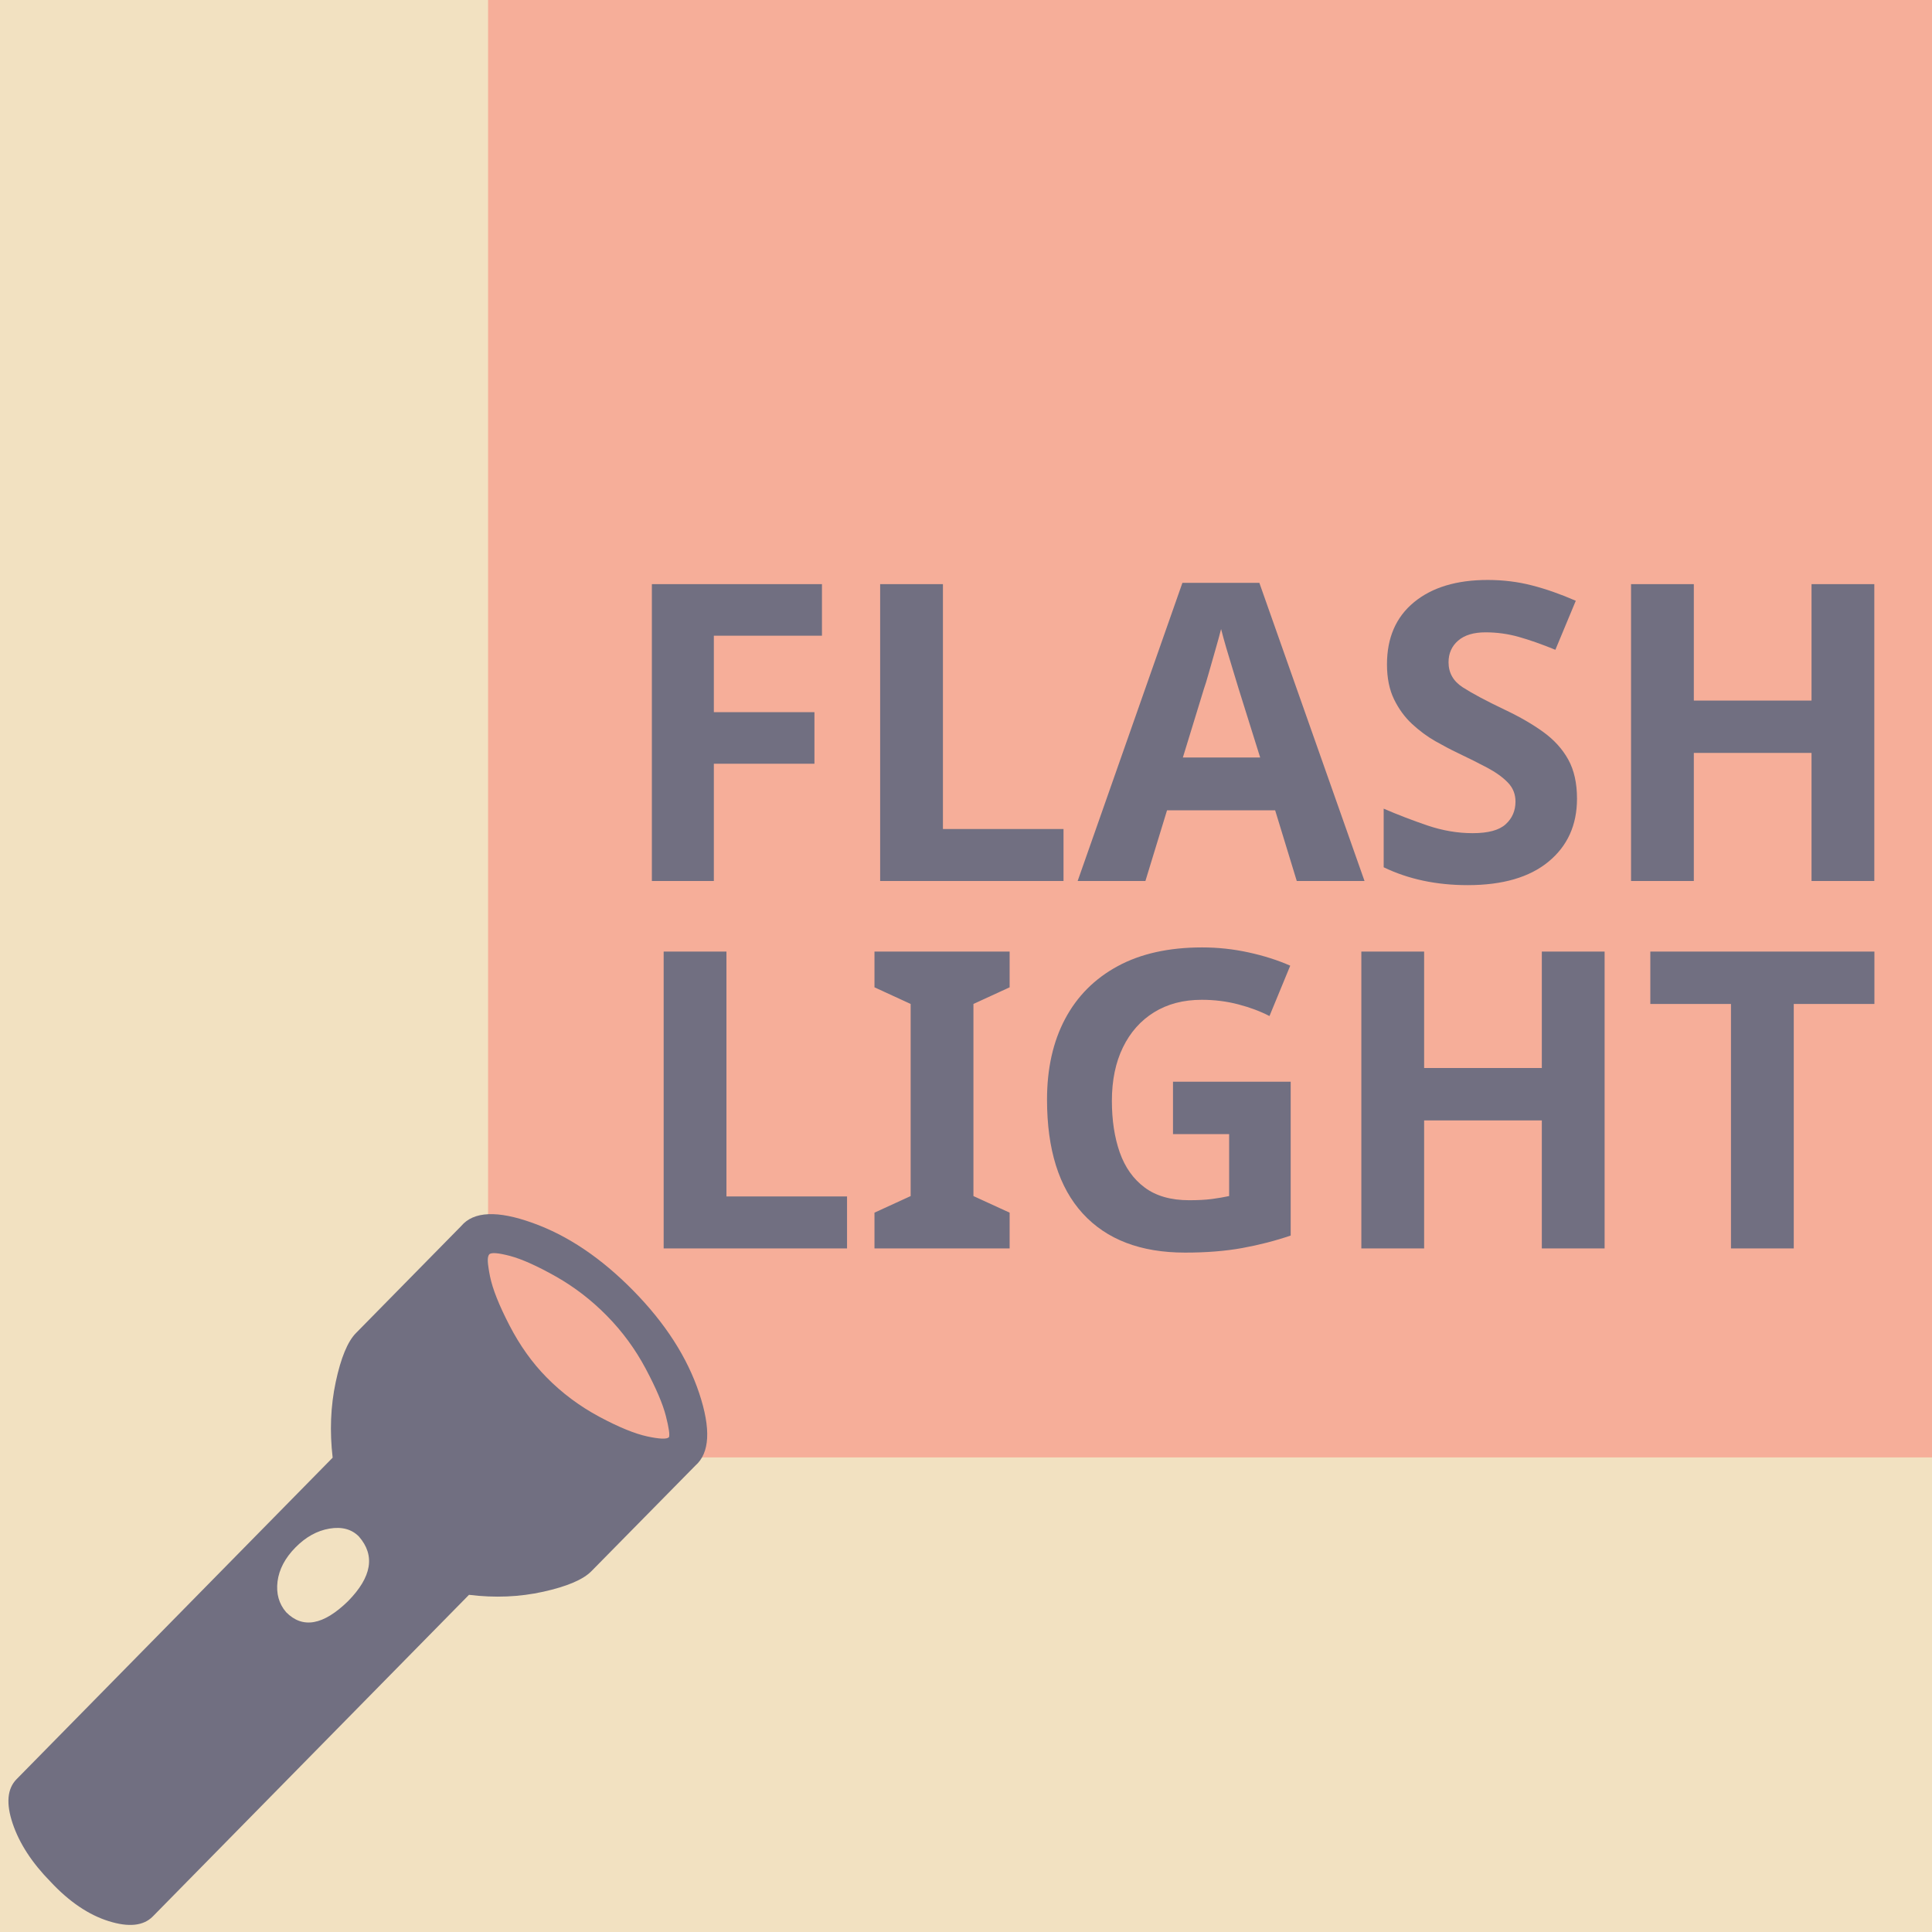
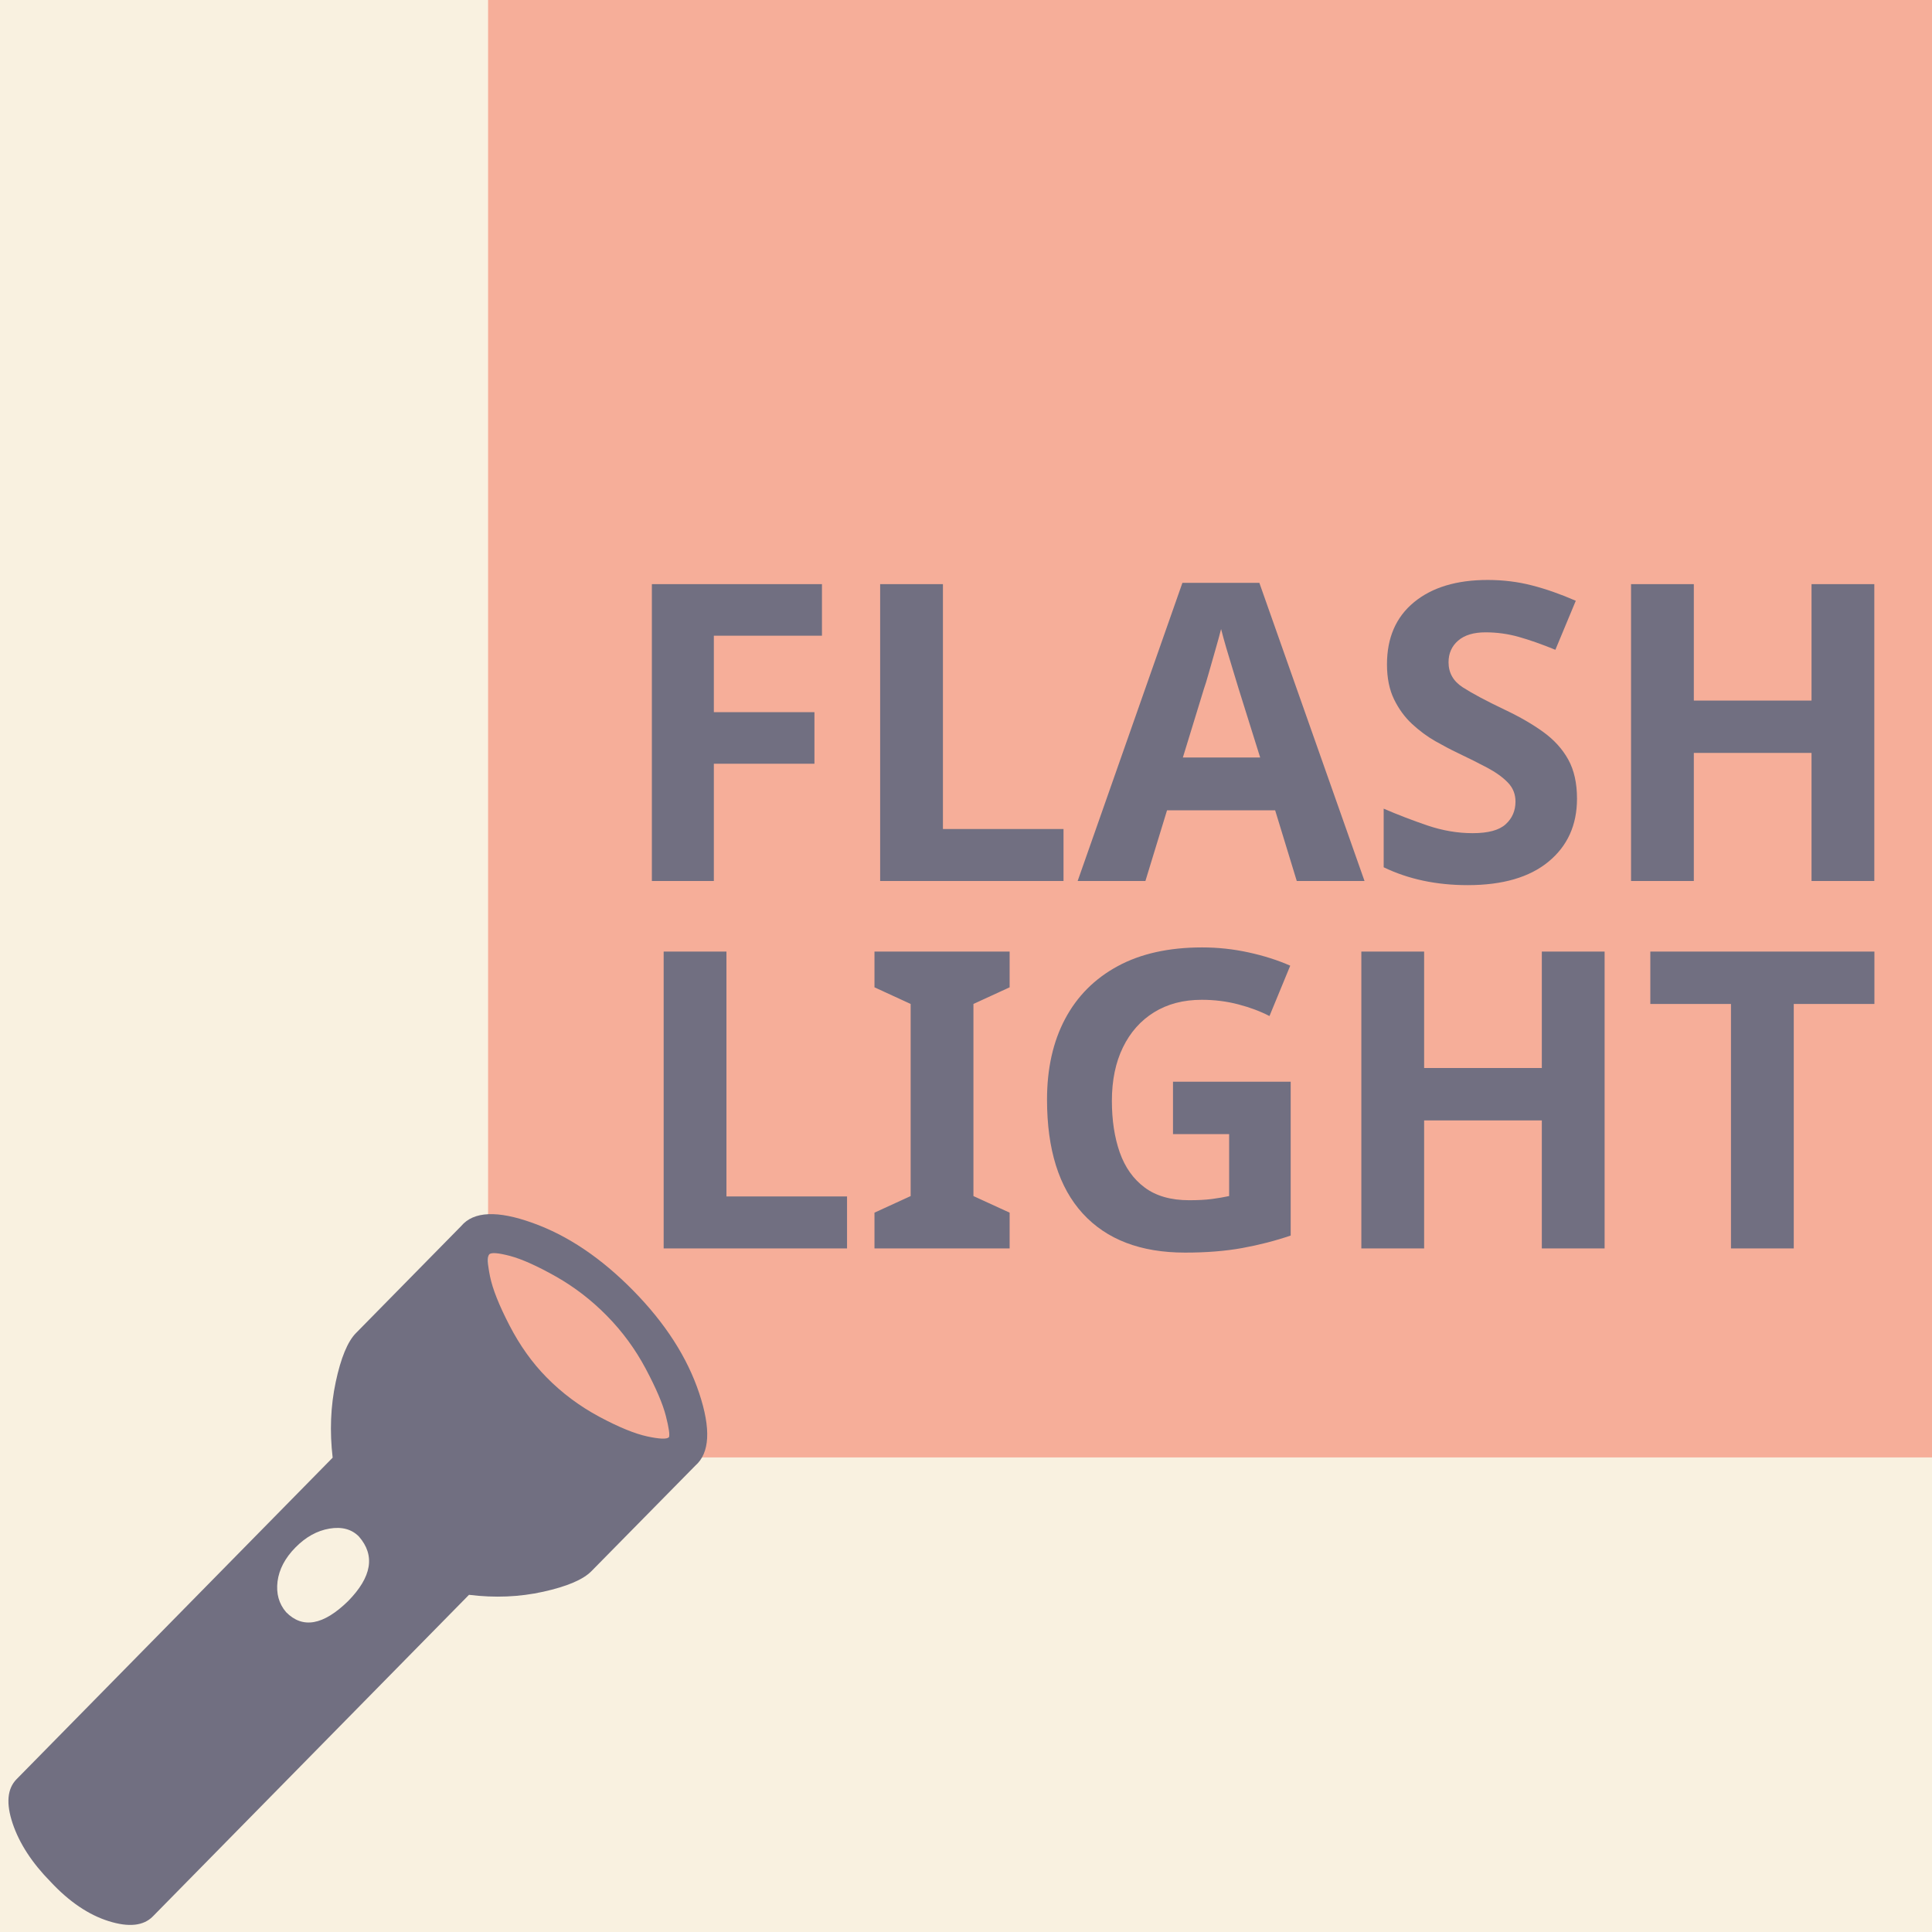
<svg xmlns="http://www.w3.org/2000/svg" version="1.1" x="0px" y="0px" viewBox="0 0 594.777 594.777" enable-background="new 0 0 1000 1000" xml:space="preserve" id="svg888" width="594.777" height="594.777">
  <defs id="defs892">
    <clipPath clipPathUnits="userSpaceOnUse" id="clipPath13302">
      <rect style="fill:#f2e1c1;fill-opacity:1;stroke:none;stroke-width:25.607;stroke-opacity:1" id="rect13304" width="4555.451" height="2982.635" x="-1.726" y="-1982.87" />
    </clipPath>
    <clipPath clipPathUnits="userSpaceOnUse" id="clipPath13306">
      <rect style="fill:#f2e1c1;fill-opacity:1;stroke:none;stroke-width:5.669;stroke-opacity:1" id="rect13308" width="1000" height="666" x="0" y="0" />
    </clipPath>
    <clipPath clipPathUnits="userSpaceOnUse" id="clipPath13310">
      <rect style="fill:#f2e1c1;fill-opacity:1;stroke:none;stroke-width:5.669;stroke-opacity:1" id="rect13312" width="1000" height="666" x="0" y="0" />
    </clipPath>
    <clipPath clipPathUnits="userSpaceOnUse" id="clipPath13314">
      <rect style="fill:#f2e1c1;fill-opacity:1;stroke:none;stroke-width:5.669;stroke-opacity:1" id="rect13316" width="1000" height="666" x="0" y="0" />
    </clipPath>
    <clipPath clipPathUnits="userSpaceOnUse" id="clipPath13306-0">
      <rect style="fill:#f2e1c1;fill-opacity:1;stroke:none;stroke-width:5.669;stroke-opacity:1" id="rect13308-8" width="1000" height="666" x="0" y="0" />
    </clipPath>
    <clipPath clipPathUnits="userSpaceOnUse" id="clipPath18627">
      <rect style="fill:none;fill-opacity:1;stroke:#000000;stroke-width:5.223;stroke-opacity:1" id="rect18629" width="594.777" height="594.777" x="0" y="71.223" />
    </clipPath>
    <clipPath clipPathUnits="userSpaceOnUse" id="clipPath18631">
      <rect style="fill:none;fill-opacity:1;stroke:#000000;stroke-width:5.223;stroke-opacity:1" id="rect18633" width="594.777" height="594.777" x="0" y="71.223" />
    </clipPath>
  </defs>
  <g id="layer3" transform="translate(0,-71.22259)">
-     <rect style="fill:#f2e1c1;fill-opacity:1;stroke:none;stroke-width:5.669" id="rect13023" width="1313.852" height="837.299" x="-108.228" y="-69.263" clip-path="url(#clipPath18631)" />
+     <rect style="fill:#f9f1e0;fill-opacity:1;stroke:none;stroke-width:5.669" id="rect13023" width="1313.852" height="837.299" x="-108.228" y="-69.263" clip-path="url(#clipPath18631)" />
  </g>
  <g id="layer2" transform="translate(0,-71.22259)">
    <rect style="fill:#f6ae99;fill-opacity:1;stroke:#f6ae99;stroke-width:5.669;stroke-opacity:1" id="rect1204" width="1339.667" height="815.808" x="153.095" y="-298.747" clip-path="url(#clipPath18627)" />
    <text xml:space="preserve" style="font-style:normal;font-weight:normal;font-size:40px;line-height:1.25;font-family:sans-serif;fill:#716f81;fill-opacity:1;stroke:none" x="192.796" y="455.561" id="text3097" clip-path="url(#clipPath13306)" transform="translate(-3.627839,-113.1248)">
      <tspan id="tspan3095" x="192.796" y="455.561" style="font-style:normal;font-variant:normal;font-weight:bold;font-stretch:normal;font-size:128px;font-family:'Fira Code';-inkscape-font-specification:'Fira Code, Bold';font-variant-ligatures:normal;font-variant-caps:normal;font-variant-numeric:normal;font-variant-east-asian:normal;fill:#716f81;fill-opacity:1">FLASH</tspan>
    </text>
    <text xml:space="preserve" style="font-style:normal;font-weight:normal;font-size:40px;line-height:1.25;font-family:sans-serif;fill:#716f81;fill-opacity:1;stroke:none" x="192.796" y="455.561" id="text3097-8" clip-path="url(#clipPath13306-0)">
      <tspan id="tspan3095-5" x="192.796" y="455.561" style="font-style:normal;font-variant:normal;font-weight:bold;font-stretch:normal;font-size:128px;font-family:'Fira Code';-inkscape-font-specification:'Fira Code, Bold';font-variant-ligatures:normal;font-variant-caps:normal;font-variant-numeric:normal;font-variant-east-asian:normal;fill:#716f81;fill-opacity:1">LIGHT</tspan>
    </text>
  </g>
  <g id="layer1" transform="translate(0,-71.22259)">
    <g id="g886" transform="matrix(0.2195172,0,0,0.2232925,0.3788195,442.76)" style="fill:#716f81;fill-opacity:1;stroke:none" clip-path="url(#clipPath13302)">
      <path d="m 886.4,115.5 c 44.9,44.9 75.7,92 92.4,141.3 16.7,49.3 14.9,82.6 -5.4,100 L 827.7,502.3 c -11.6,11.6 -34,21 -67.4,28.3 -33.4,7.3 -68.1,8.7 -104.3,4.3 L 212.6,978.3 c -13,13 -33.7,15.2 -61.9,6.5 C 122.5,976.1 95.3,958 69.2,930.5 43.1,904.4 25.4,877.6 16,850.1 6.6,822.6 8.4,802.3 21.4,789.2 L 464.8,345.8 c -4.3,-36.2 -2.9,-71 4.3,-104.3 7.2,-33.3 16.7,-55.8 28.3,-67.4 L 645.1,26.4 c 17.4,-20.3 50.7,-21.7 100,-4.3 49.3,17.3 96.3,48.4 141.3,93.4 v 0 M 399.5,558.8 c 23.2,23.2 52.2,18.1 86.9,-15.2 33.3,-33.3 38.4,-63 15.2,-89.1 -10.1,-10.1 -23.9,-13.8 -41.3,-10.9 -17.4,2.9 -33.3,11.6 -47.8,26.1 -14.5,14.5 -22.8,30.1 -25,46.7 -2.1,16.7 1.9,30.8 12,42.4 v 0 M 764.7,235 c 21.7,21.7 46.4,39.8 73.9,54.3 27.5,14.5 50,23.5 67.4,27.2 17.4,3.7 27.5,4 30.4,1.1 1.4,-2.9 0,-12.7 -4.3,-29.3 -4.3,-16.6 -13.8,-38.4 -28.3,-65.2 C 889.3,196.3 871.2,172 849.5,150.3 827.8,128.6 803.9,110.5 777.8,96 751.7,81.5 730.3,72.1 713.7,67.7 697,63.4 687.3,62.6 684.4,65.5 c -2.9,2.9 -2.5,13 1.1,30.4 3.6,17.4 12.7,39.8 27.2,67.4 14.5,27.6 31.7,51.4 52,71.7 v 0" id="path884" style="fill:#716f81;fill-opacity:1;stroke:none" />
    </g>
  </g>
</svg>
